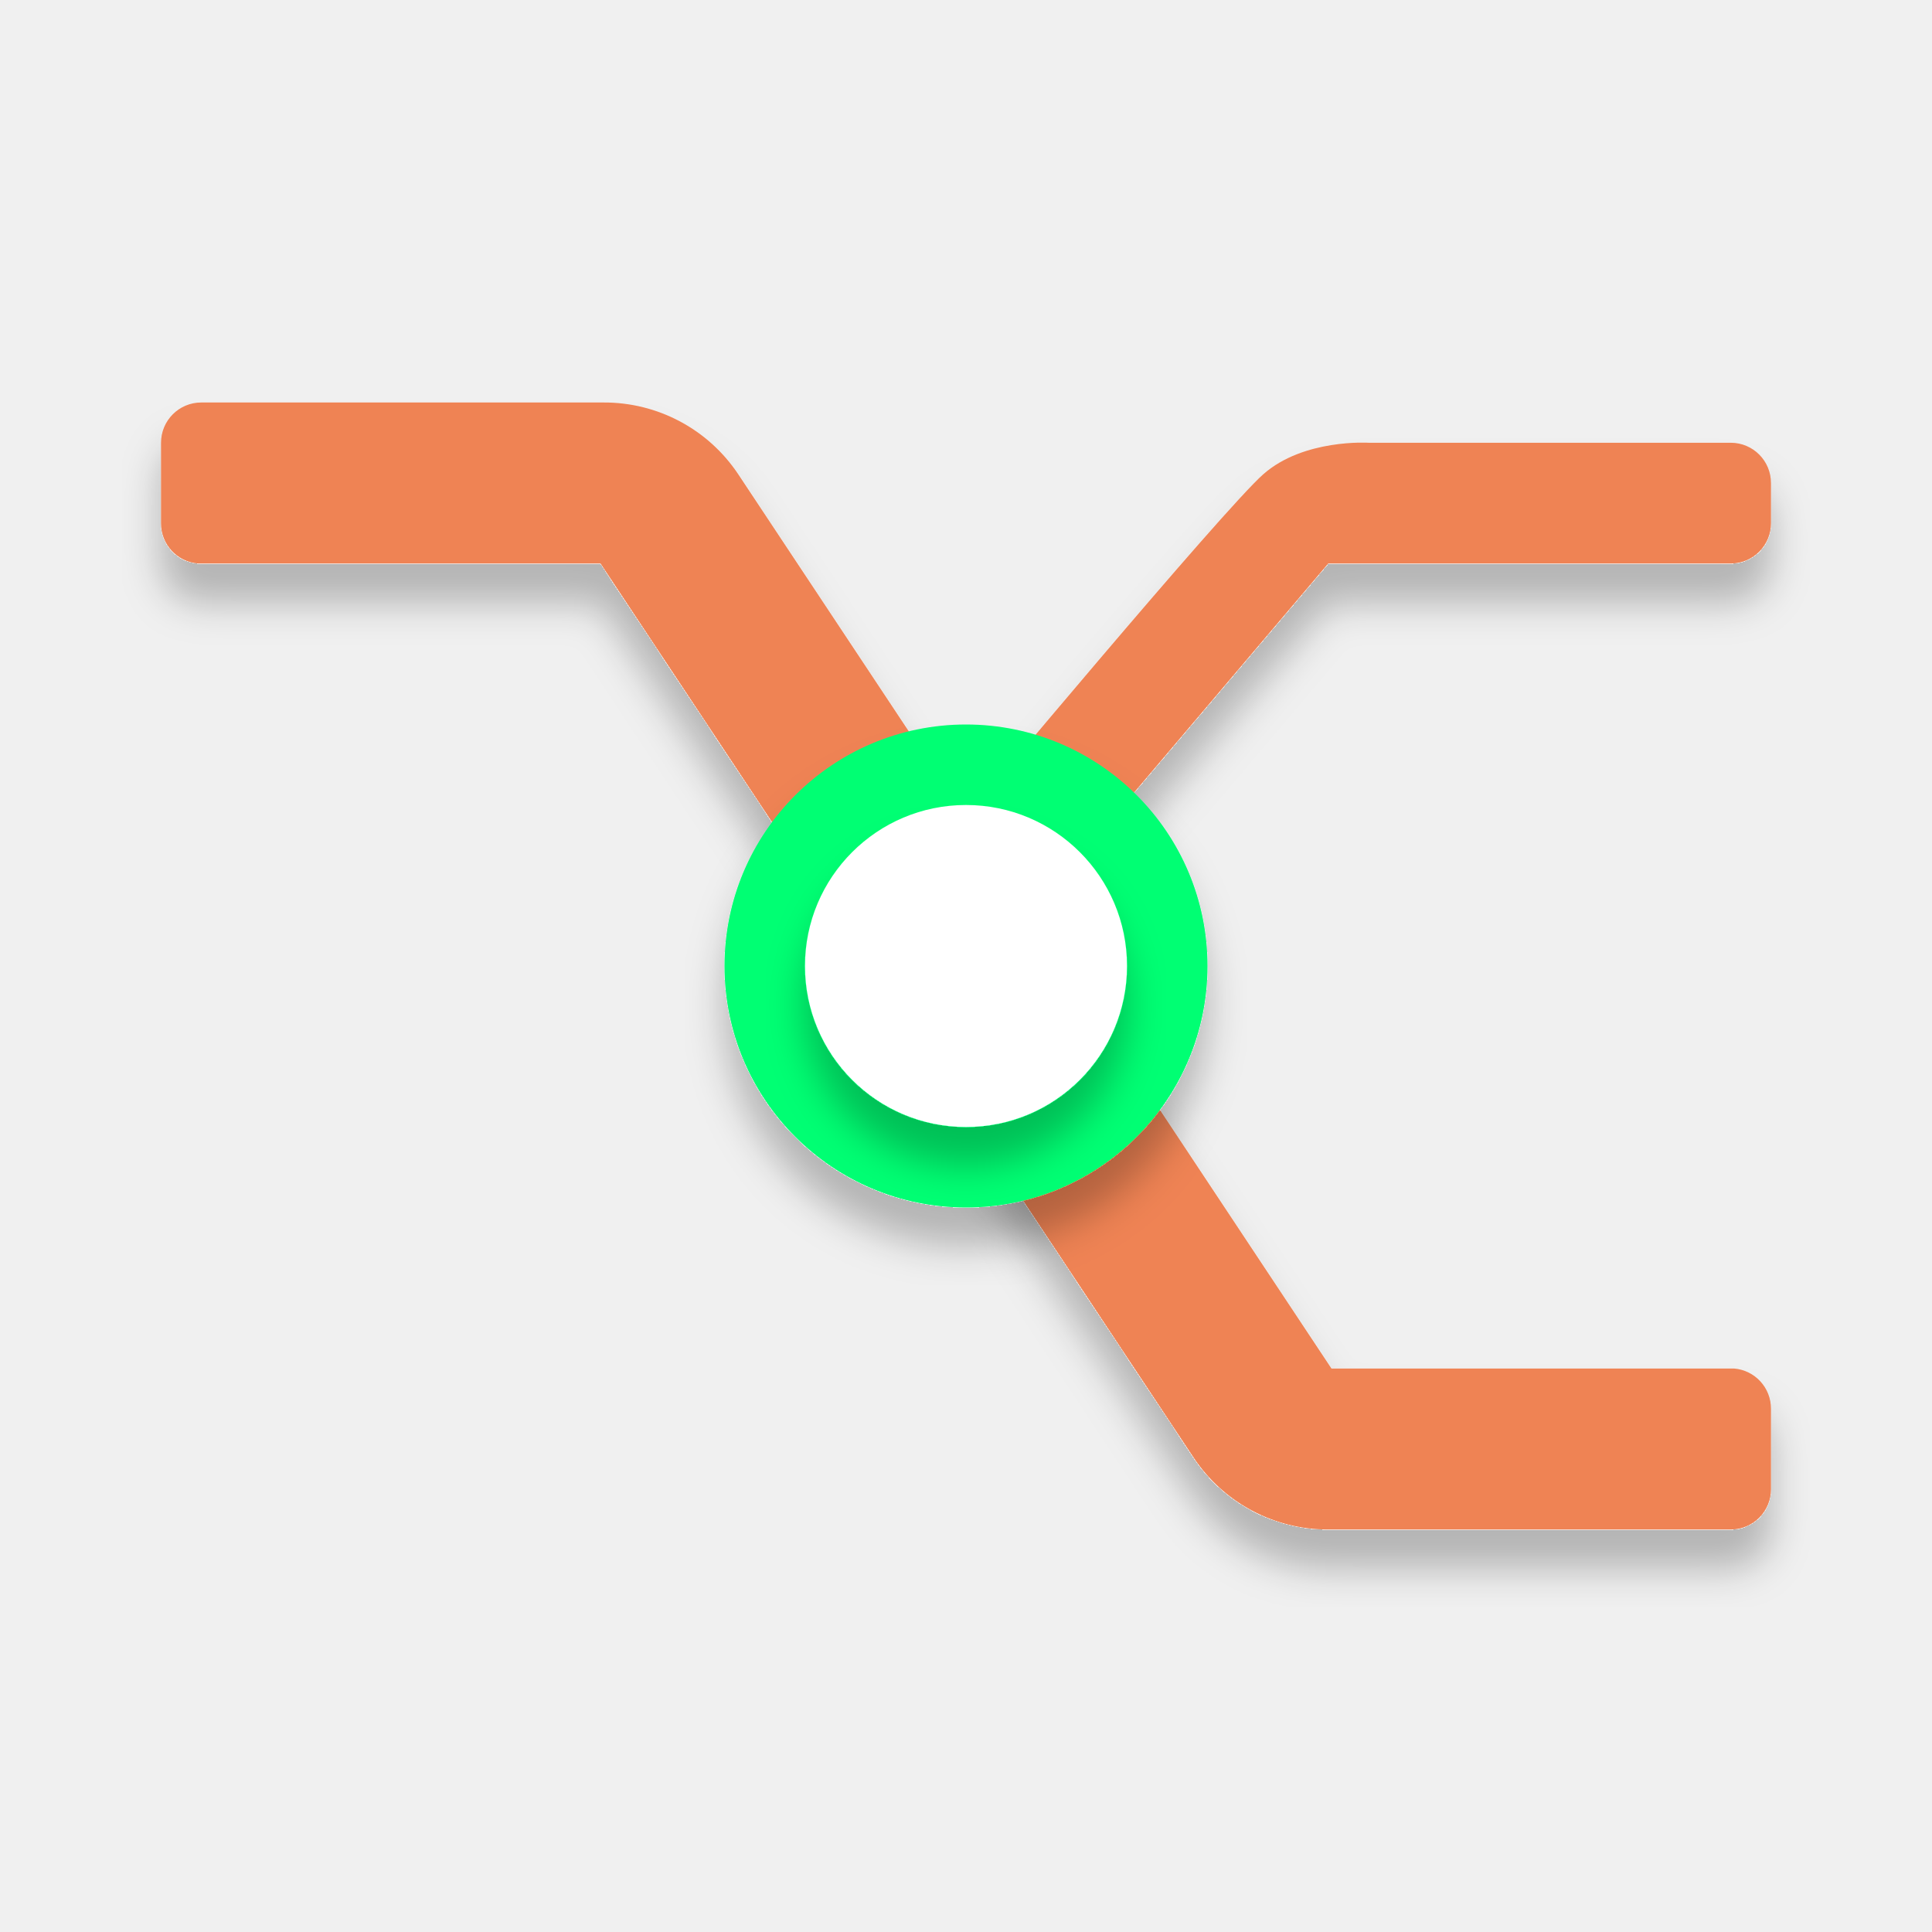
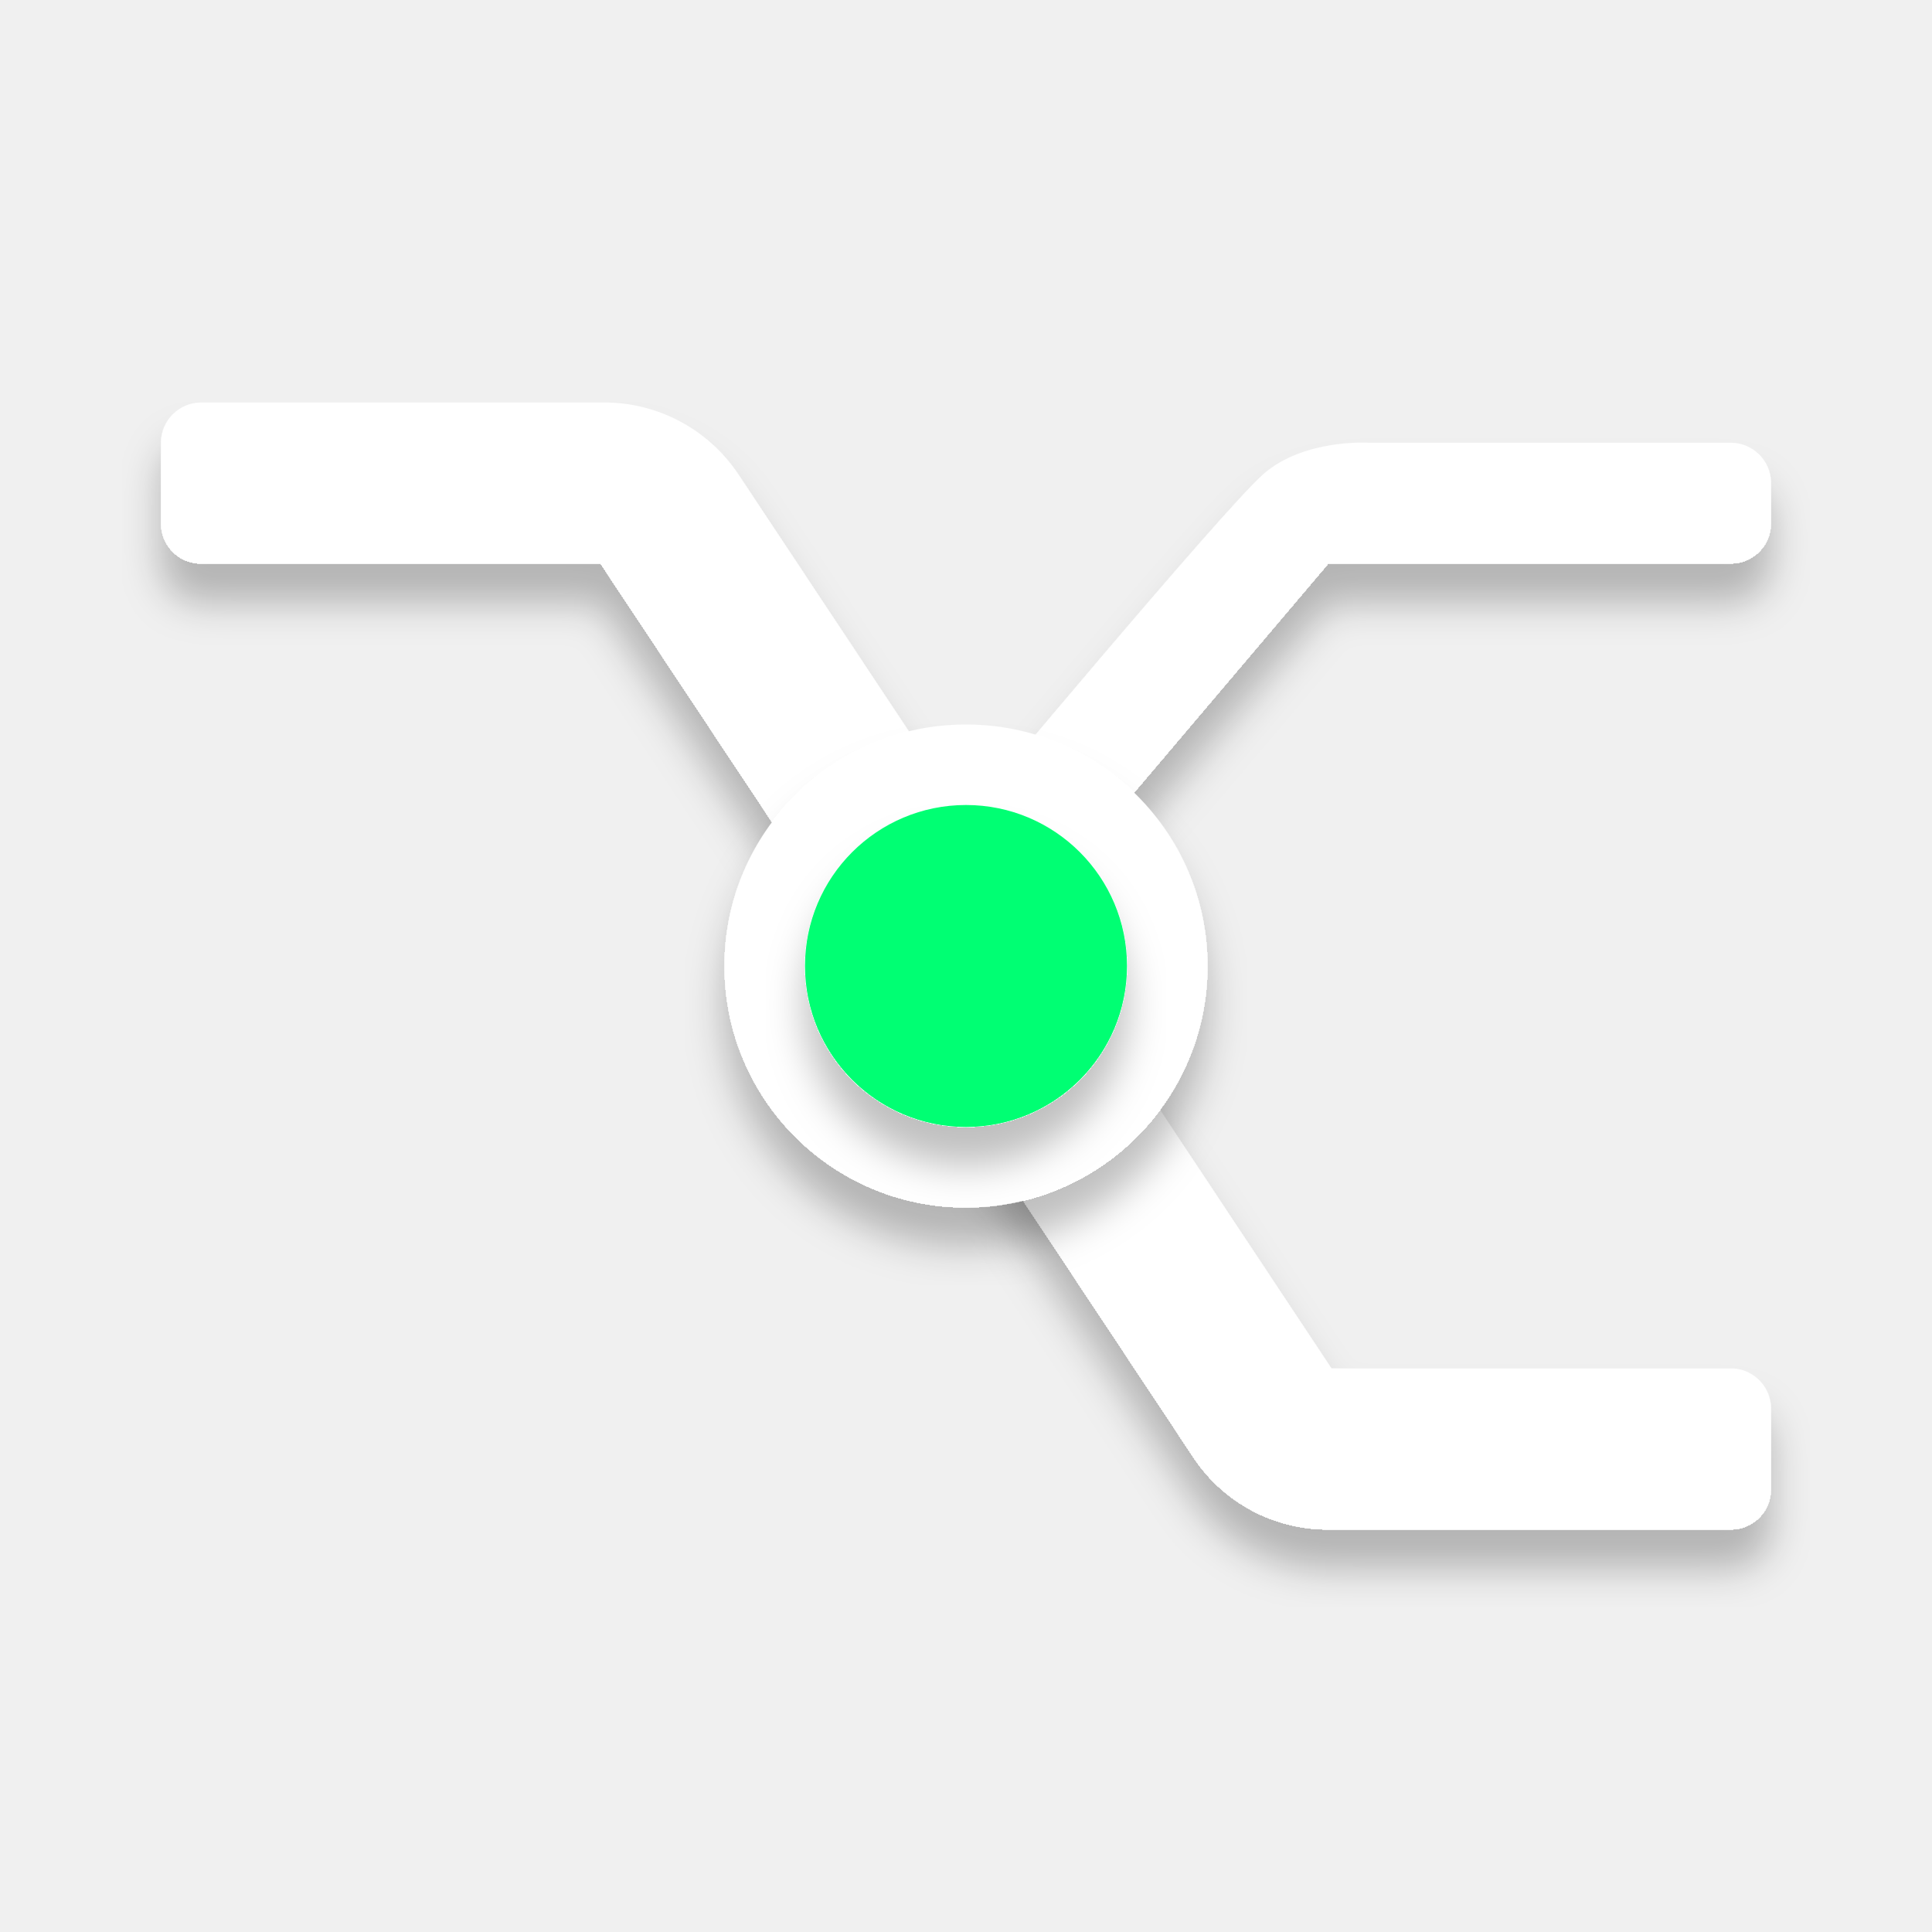
<svg xmlns="http://www.w3.org/2000/svg" width="200" height="200" viewBox="0 0 200 200" fill="none">
  <g clip-path="url(#clip0_44_101)">
    <g filter="url(#filter0_d_44_101)">
-       <path d="M183.333 145.833V154.166C183.333 156.468 181.468 158.333 179.167 158.333H137.5C131.911 158.351 126.685 155.566 123.583 150.917L62.167 58.333H20.5C18.33 58.159 16.66 56.344 16.667 54.166V45.833C16.667 43.532 18.532 41.666 20.833 41.666H62.5C68.089 41.649 73.315 44.434 76.417 49.083L106.673 94.694L137.833 141.667H179.5C181.67 141.841 183.34 143.656 183.333 145.833ZM179.167 45.833H141.667C141.667 45.833 134.97 45.407 130.786 49.083C126.602 52.759 100 84.634 100 84.634L106.673 94.694L137.5 58.333L179.167 58.333C181.468 58.333 183.333 56.468 183.333 54.166L183.333 50C183.333 47.699 181.468 45.833 179.167 45.833Z" fill="#EF8354" />
+       <path d="M183.333 145.833V154.166C183.333 156.468 181.468 158.333 179.167 158.333H137.5C131.911 158.351 126.685 155.566 123.583 150.917L62.167 58.333H20.5C18.33 58.159 16.66 56.344 16.667 54.166V45.833C16.667 43.532 18.532 41.666 20.833 41.666H62.5C68.089 41.649 73.315 44.434 76.417 49.083L106.673 94.694L137.833 141.667H179.5C181.67 141.841 183.34 143.656 183.333 145.833ZM179.167 45.833H141.667C141.667 45.833 134.97 45.407 130.786 49.083C126.602 52.759 100 84.634 100 84.634L106.673 94.694L137.5 58.333L179.167 58.333C181.468 58.333 183.333 56.468 183.333 54.166L183.333 50C183.333 47.699 181.468 45.833 179.167 45.833Z" fill="#fff" />
    </g>
    <g filter="url(#filter1_d_44_101)">
-       <circle cx="100" cy="100" r="25" fill="#00ff73" />
+       <circle cx="100" cy="100" r="25" fill="#fff" />
    </g>
    <g filter="url(#filter2_d_44_101)">
-       <circle cx="100" cy="100" r="16.667" fill="#fff" />
+       <circle cx="100" cy="100" r="16.667" fill="#00ff73" />
    </g>
  </g>
  <defs>
    <filter id="filter0_d_44_101" x="12.667" y="41.666" width="174.667" height="124.667" filterUnits="userSpaceOnUse" color-interpolation-filters="sRGB">
      <feFlood flood-opacity="0" result="BackgroundImageFix" />
      <feColorMatrix in="SourceAlpha" type="matrix" values="0 0 0 0 0 0 0 0 0 0 0 0 0 0 0 0 0 0 127 0" result="hardAlpha" />
      <feOffset dy="4" />
      <feGaussianBlur stdDeviation="2" />
      <feComposite in2="hardAlpha" operator="out" />
      <feColorMatrix type="matrix" values="0 0 0 0 0 0 0 0 0 0 0 0 0 0 0 0 0 0 0.25 0" />
      <feBlend mode="normal" in2="BackgroundImageFix" result="effect1_dropShadow_44_101" />
      <feBlend mode="normal" in="SourceGraphic" in2="effect1_dropShadow_44_101" result="shape" />
    </filter>
    <filter id="filter1_d_44_101" x="71" y="75" width="58" height="58" filterUnits="userSpaceOnUse" color-interpolation-filters="sRGB">
      <feFlood flood-opacity="0" result="BackgroundImageFix" />
      <feColorMatrix in="SourceAlpha" type="matrix" values="0 0 0 0 0 0 0 0 0 0 0 0 0 0 0 0 0 0 127 0" result="hardAlpha" />
      <feOffset dy="4" />
      <feGaussianBlur stdDeviation="2" />
      <feComposite in2="hardAlpha" operator="out" />
      <feColorMatrix type="matrix" values="0 0 0 0 0 0 0 0 0 0 0 0 0 0 0 0 0 0 0.25 0" />
      <feBlend mode="normal" in2="BackgroundImageFix" result="effect1_dropShadow_44_101" />
      <feBlend mode="normal" in="SourceGraphic" in2="effect1_dropShadow_44_101" result="shape" />
    </filter>
    <filter id="filter2_d_44_101" x="79.333" y="83.334" width="41.333" height="41.334" filterUnits="userSpaceOnUse" color-interpolation-filters="sRGB">
      <feFlood flood-opacity="0" result="BackgroundImageFix" />
      <feColorMatrix in="SourceAlpha" type="matrix" values="0 0 0 0 0 0 0 0 0 0 0 0 0 0 0 0 0 0 127 0" result="hardAlpha" />
      <feOffset dy="4" />
      <feGaussianBlur stdDeviation="2" />
      <feComposite in2="hardAlpha" operator="out" />
      <feColorMatrix type="matrix" values="0 0 0 0 0 0 0 0 0 0 0 0 0 0 0 0 0 0 0.25 0" />
      <feBlend mode="normal" in2="BackgroundImageFix" result="effect1_dropShadow_44_101" />
      <feBlend mode="normal" in="SourceGraphic" in2="effect1_dropShadow_44_101" result="shape" />
    </filter>
    <clipPath id="clip0_44_101">
      <rect width="200" height="200" rx="60" fill="white" />
    </clipPath>
  </defs>
</svg>
